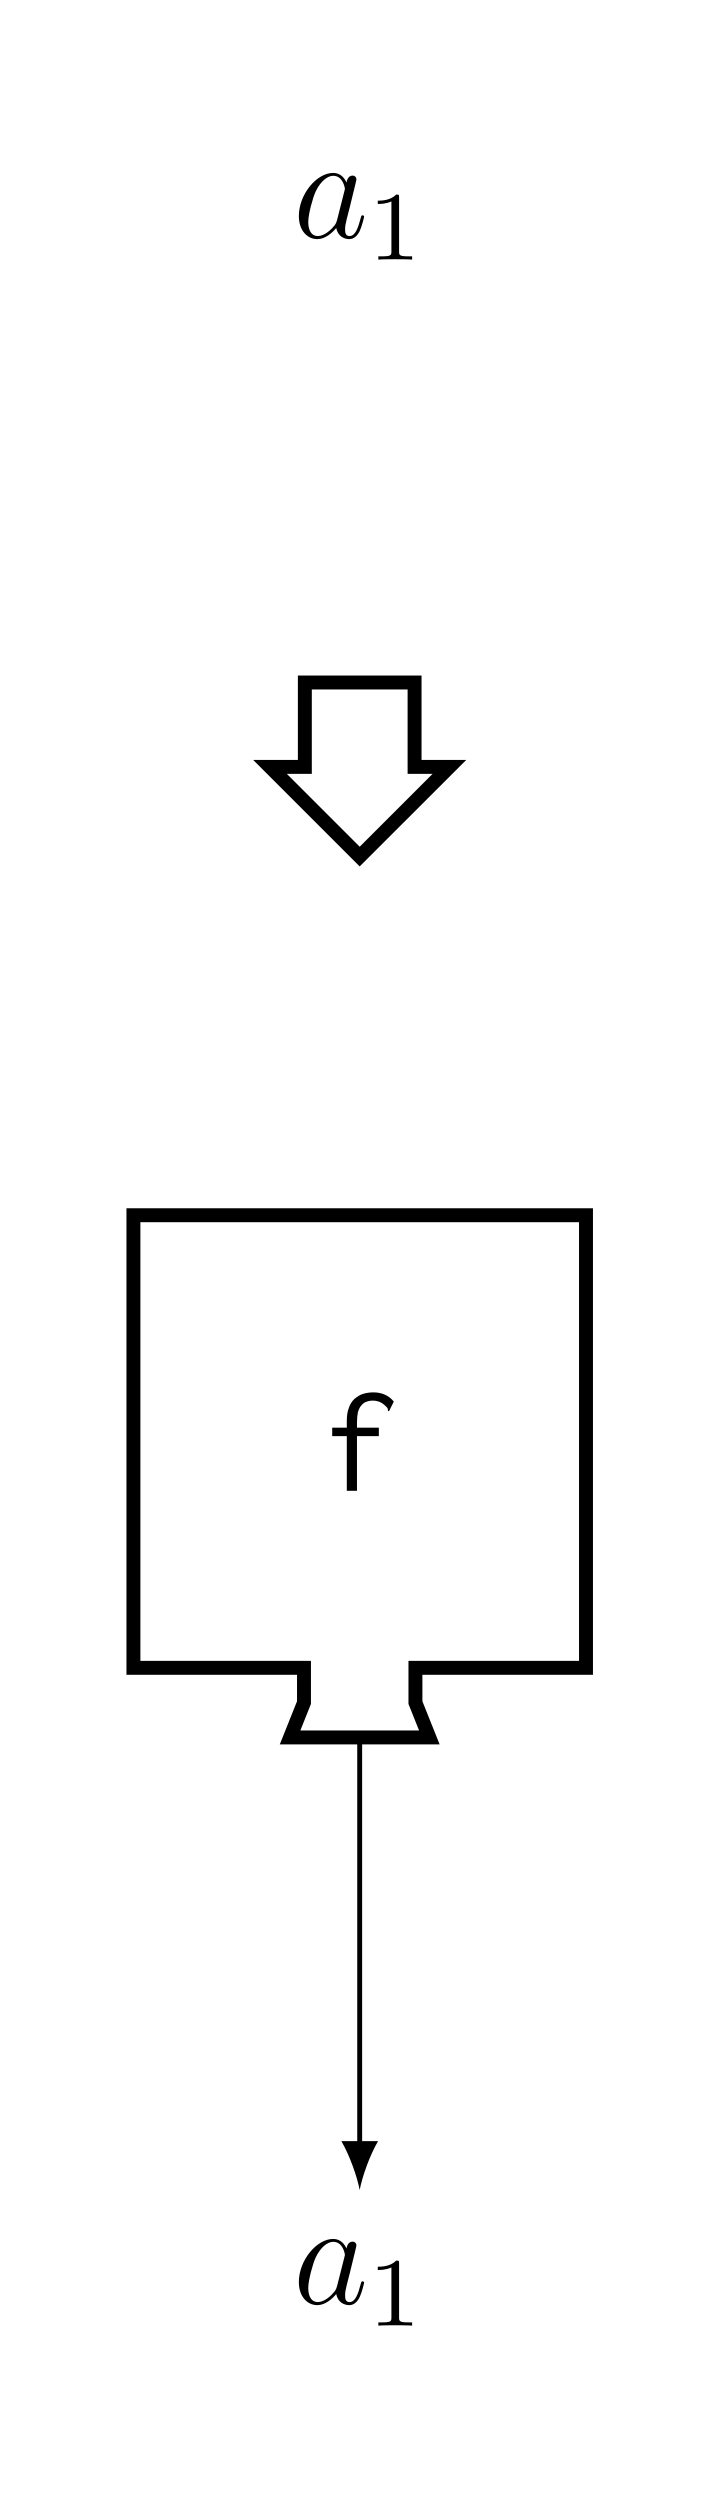
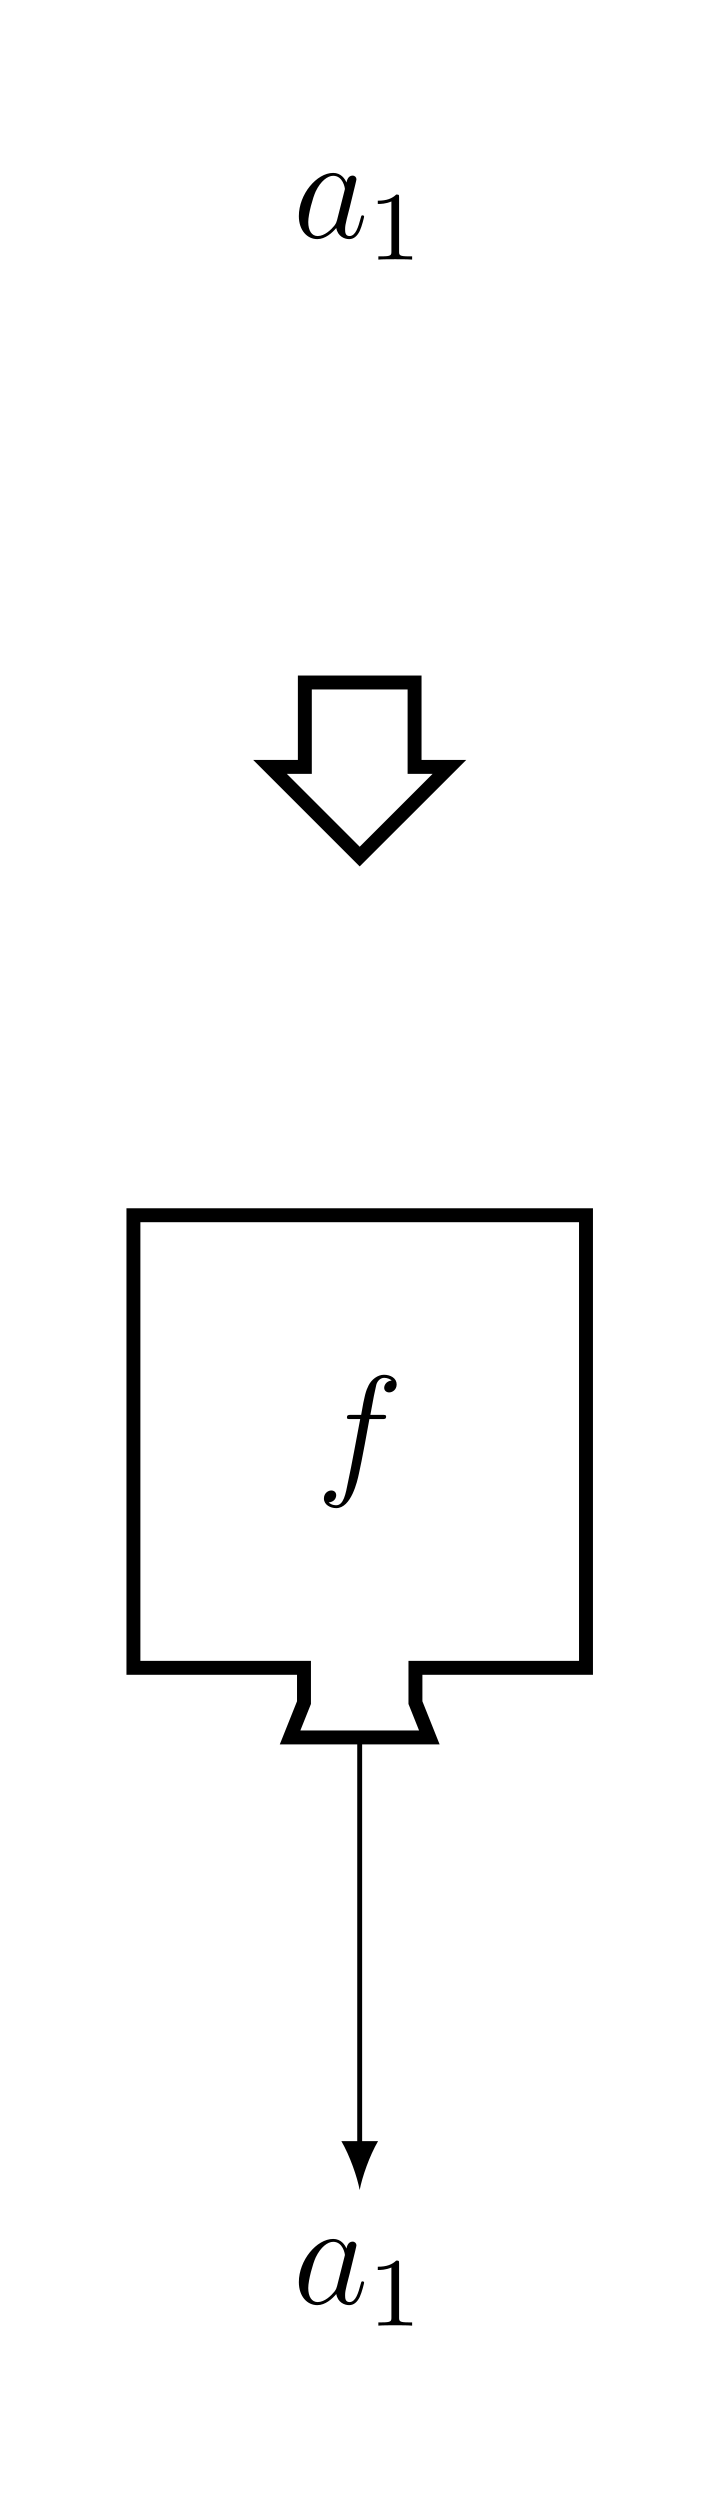
<svg xmlns="http://www.w3.org/2000/svg" xmlns:xlink="http://www.w3.org/1999/xlink" width="58.574pt" height="203.547pt" viewBox="0 0 58.574 203.547" version="1.1">
  <defs>
    <g>
      <symbol overflow="visible" id="glyph0-0">
        <path style="stroke:none;" d="" />
      </symbol>
      <symbol overflow="visible" id="glyph0-1">
        <path style="stroke:none;" d="M 3.594 -1.422 C 3.531 -1.219 3.531 -1.188 3.375 -0.969 C 3.109 -0.641 2.578 -0.125 2.016 -0.125 C 1.531 -0.125 1.25 -0.562 1.25 -1.266 C 1.25 -1.922 1.625 -3.266 1.859 -3.766 C 2.266 -4.609 2.828 -5.031 3.281 -5.031 C 4.078 -5.031 4.234 -4.047 4.234 -3.953 C 4.234 -3.938 4.203 -3.797 4.188 -3.766 Z M 4.359 -4.484 C 4.234 -4.797 3.906 -5.266 3.281 -5.266 C 1.938 -5.266 0.484 -3.531 0.484 -1.75 C 0.484 -0.578 1.172 0.125 1.984 0.125 C 2.641 0.125 3.203 -0.391 3.531 -0.781 C 3.656 -0.078 4.219 0.125 4.578 0.125 C 4.938 0.125 5.219 -0.094 5.438 -0.531 C 5.625 -0.938 5.797 -1.656 5.797 -1.703 C 5.797 -1.766 5.75 -1.812 5.672 -1.812 C 5.562 -1.812 5.562 -1.75 5.516 -1.578 C 5.328 -0.875 5.109 -0.125 4.609 -0.125 C 4.266 -0.125 4.25 -0.438 4.25 -0.672 C 4.25 -0.938 4.281 -1.078 4.391 -1.547 C 4.469 -1.844 4.531 -2.109 4.625 -2.453 C 5.062 -4.25 5.172 -4.672 5.172 -4.75 C 5.172 -4.906 5.047 -5.047 4.859 -5.047 C 4.484 -5.047 4.391 -4.625 4.359 -4.484 Z M 4.359 -4.484 " />
      </symbol>
+       <symbol overflow="visible" id="glyph0-2">
+         <path style="stroke:none;" d="M 5.328 -4.812 C 5.562 -4.812 5.672 -4.812 5.672 -5.031 C 5.672 -5.156 5.562 -5.156 5.359 -5.156 L 4.391 -5.156 C 4.609 -6.391 4.781 -7.234 4.875 -7.609 C 4.953 -7.906 5.203 -8.172 5.516 -8.172 C 5.766 -8.172 6.016 -8.062 6.125 -7.953 C 5.672 -7.906 5.516 -7.562 5.516 -7.359 C 5.516 -7.125 5.703 -6.984 5.922 -6.984 C 6.172 -6.984 6.531 -7.188 6.531 -7.641 C 6.531 -8.141 6.031 -8.422 5.5 -8.422 C 4.984 -8.422 4.484 -8.031 4.25 -7.562 C 4.031 -7.141 3.906 -6.719 3.641 -5.156 L 2.828 -5.156 C 2.609 -5.156 2.484 -5.156 2.484 -4.938 C 2.484 -4.812 2.562 -4.812 2.797 -4.812 L 3.562 -4.812 C 3.344 -3.688 2.859 -0.984 2.578 0.281 C 2.375 1.328 2.203 2.203 1.609 2.203 C 1.562 2.203 1.219 2.203 1 1.969 C 1.609 1.922 1.609 1.406 1.609 1.391 C 1.609 1.141 1.438 1 1.203 1 C 0.969 1 0.609 1.203 0.609 1.656 C 0.609 2.172 1.141 2.438 1.609 2.438 C 2.828 2.438 3.328 0.25 3.453 -0.344 C 3.672 -1.266 4.25 -4.453 4.312 -4.812 Z M 5.328 -4.812 " />
+       </symbol>
      <symbol overflow="visible" id="glyph1-0">
        <path style="stroke:none;" d="" />
      </symbol>
      <symbol overflow="visible" id="glyph1-1">
        <path style="stroke:none;" d="M 2.5 -5.078 C 2.5 -5.297 2.484 -5.297 2.266 -5.297 C 1.938 -4.984 1.516 -4.797 0.766 -4.797 L 0.766 -4.531 C 0.984 -4.531 1.406 -4.531 1.875 -4.734 L 1.875 -0.656 C 1.875 -0.359 1.844 -0.266 1.094 -0.266 L 0.812 -0.266 L 0.812 0 C 1.141 -0.031 1.828 -0.031 2.188 -0.031 C 2.547 -0.031 3.234 -0.031 3.562 0 L 3.562 -0.266 L 3.281 -0.266 C 2.531 -0.266 2.5 -0.359 2.5 -0.656 Z M 2.5 -5.078 " />
-       </symbol>
-       <symbol overflow="visible" id="glyph2-0">
-         <path style="stroke:none;" d="" />
-       </symbol>
-       <symbol overflow="visible" id="glyph2-1">
-         <path style="stroke:none;" d="M 4.094 -8.016 C 3.797 -8.016 3.516 -7.969 3.25 -7.891 C 3 -7.812 2.766 -7.656 2.562 -7.484 C 2.359 -7.297 2.203 -7.047 2.109 -6.766 C 1.984 -6.453 1.938 -6.094 1.938 -5.672 L 1.938 -5.141 L 0.75 -5.141 L 0.75 -4.453 L 1.938 -4.453 L 1.938 0 L 2.766 0 L 2.766 -4.453 L 4.547 -4.453 L 4.547 -5.141 L 2.766 -5.141 L 2.766 -5.562 C 2.766 -5.891 2.797 -6.188 2.844 -6.406 C 2.922 -6.641 3 -6.828 3.125 -6.953 C 3.234 -7.094 3.375 -7.203 3.531 -7.25 C 3.688 -7.312 3.859 -7.344 4.062 -7.344 C 4.312 -7.344 4.547 -7.281 4.75 -7.172 C 4.953 -7.047 5.125 -6.891 5.266 -6.719 C 5.266 -6.688 5.281 -6.641 5.281 -6.578 C 5.281 -6.516 5.312 -6.484 5.375 -6.484 L 5.766 -7.266 C 5.359 -7.766 4.797 -8.016 4.094 -8.016 Z M 4.094 -8.016 " />
      </symbol>
    </g>
    <clipPath id="clip1">
      <path d="M 0 0 L 58.574 0 L 58.574 203.547 L 0 203.547 Z M 0 0 " />
    </clipPath>
    <clipPath id="clip2">
      <path d="M 0 82 L 58.574 82 L 58.574 158 L 0 158 Z M 0 82 " />
    </clipPath>
  </defs>
  <g id="surface1">
    <g clip-path="url(#clip1)" clip-rule="nonzero">
      <path style=" stroke:none;fill-rule:nonzero;fill:rgb(100%,100%,100%);fill-opacity:1;" d="M 0 203.551 L 0 0 L 58.574 0 L 58.574 203.551 Z M 0 203.551 " />
    </g>
    <g style="fill:rgb(0%,0%,0%);fill-opacity:1;">
      <use xlink:href="#glyph0-1" x="23.848" y="19.344" />
    </g>
    <g style="fill:rgb(0%,0%,0%);fill-opacity:1;">
      <use xlink:href="#glyph1-1" x="29.993" y="21.137" />
    </g>
    <g clip-path="url(#clip2)" clip-rule="nonzero">
      <path style="fill:none;stroke-width:1.134;stroke-linecap:butt;stroke-linejoin:miter;stroke:rgb(0%,0%,0%);stroke-opacity:1;stroke-miterlimit:10;" d="M -18.424 -118.126 L -18.424 -81.274 L 18.424 -81.274 L 18.424 -118.126 L 4.537 -118.126 L 4.537 -120.958 L 5.67 -123.794 L -5.67 -123.794 L -4.537 -120.958 L -4.537 -118.126 Z M -18.424 -118.126 " transform="matrix(1,0,0,-1,29.287,17.667)" />
    </g>
    <g style="fill:rgb(0%,0%,0%);fill-opacity:1;">
-       <use xlink:href="#glyph2-1" x="26.298" y="121.381" />
+       <use xlink:href="#glyph0-2" x="25.764" y="120.353" />
    </g>
    <g style="fill:rgb(0%,0%,0%);fill-opacity:1;">
      <use xlink:href="#glyph0-1" x="23.848" y="187.557" />
    </g>
    <g style="fill:rgb(0%,0%,0%);fill-opacity:1;">
      <use xlink:href="#glyph1-1" x="29.993" y="189.351" />
    </g>
    <path style="fill:none;stroke-width:0.399;stroke-linecap:butt;stroke-linejoin:miter;stroke:rgb(0%,0%,0%);stroke-opacity:1;stroke-miterlimit:10;" d="M -0.002 -123.794 L -0.002 -157.06 " transform="matrix(1,0,0,-1,29.287,17.667)" />
    <path style=" stroke:none;fill-rule:nonzero;fill:rgb(0%,0%,0%);fill-opacity:1;" d="M 29.285 178.312 C 29.484 177.25 30.086 175.523 30.781 174.328 L 27.793 174.328 C 28.488 175.523 29.086 177.25 29.285 178.312 " />
    <path style="fill:none;stroke-width:1.134;stroke-linecap:butt;stroke-linejoin:miter;stroke:rgb(0%,0%,0%);stroke-opacity:1;stroke-miterlimit:10;" d="M -0.002 -52.075 L 7.303 -44.774 L 4.467 -44.774 L 4.467 -37.903 L -4.467 -37.903 L -4.467 -44.774 L -7.303 -44.774 Z M -0.002 -52.075 " transform="matrix(1,0,0,-1,29.287,17.667)" />
  </g>
</svg>
